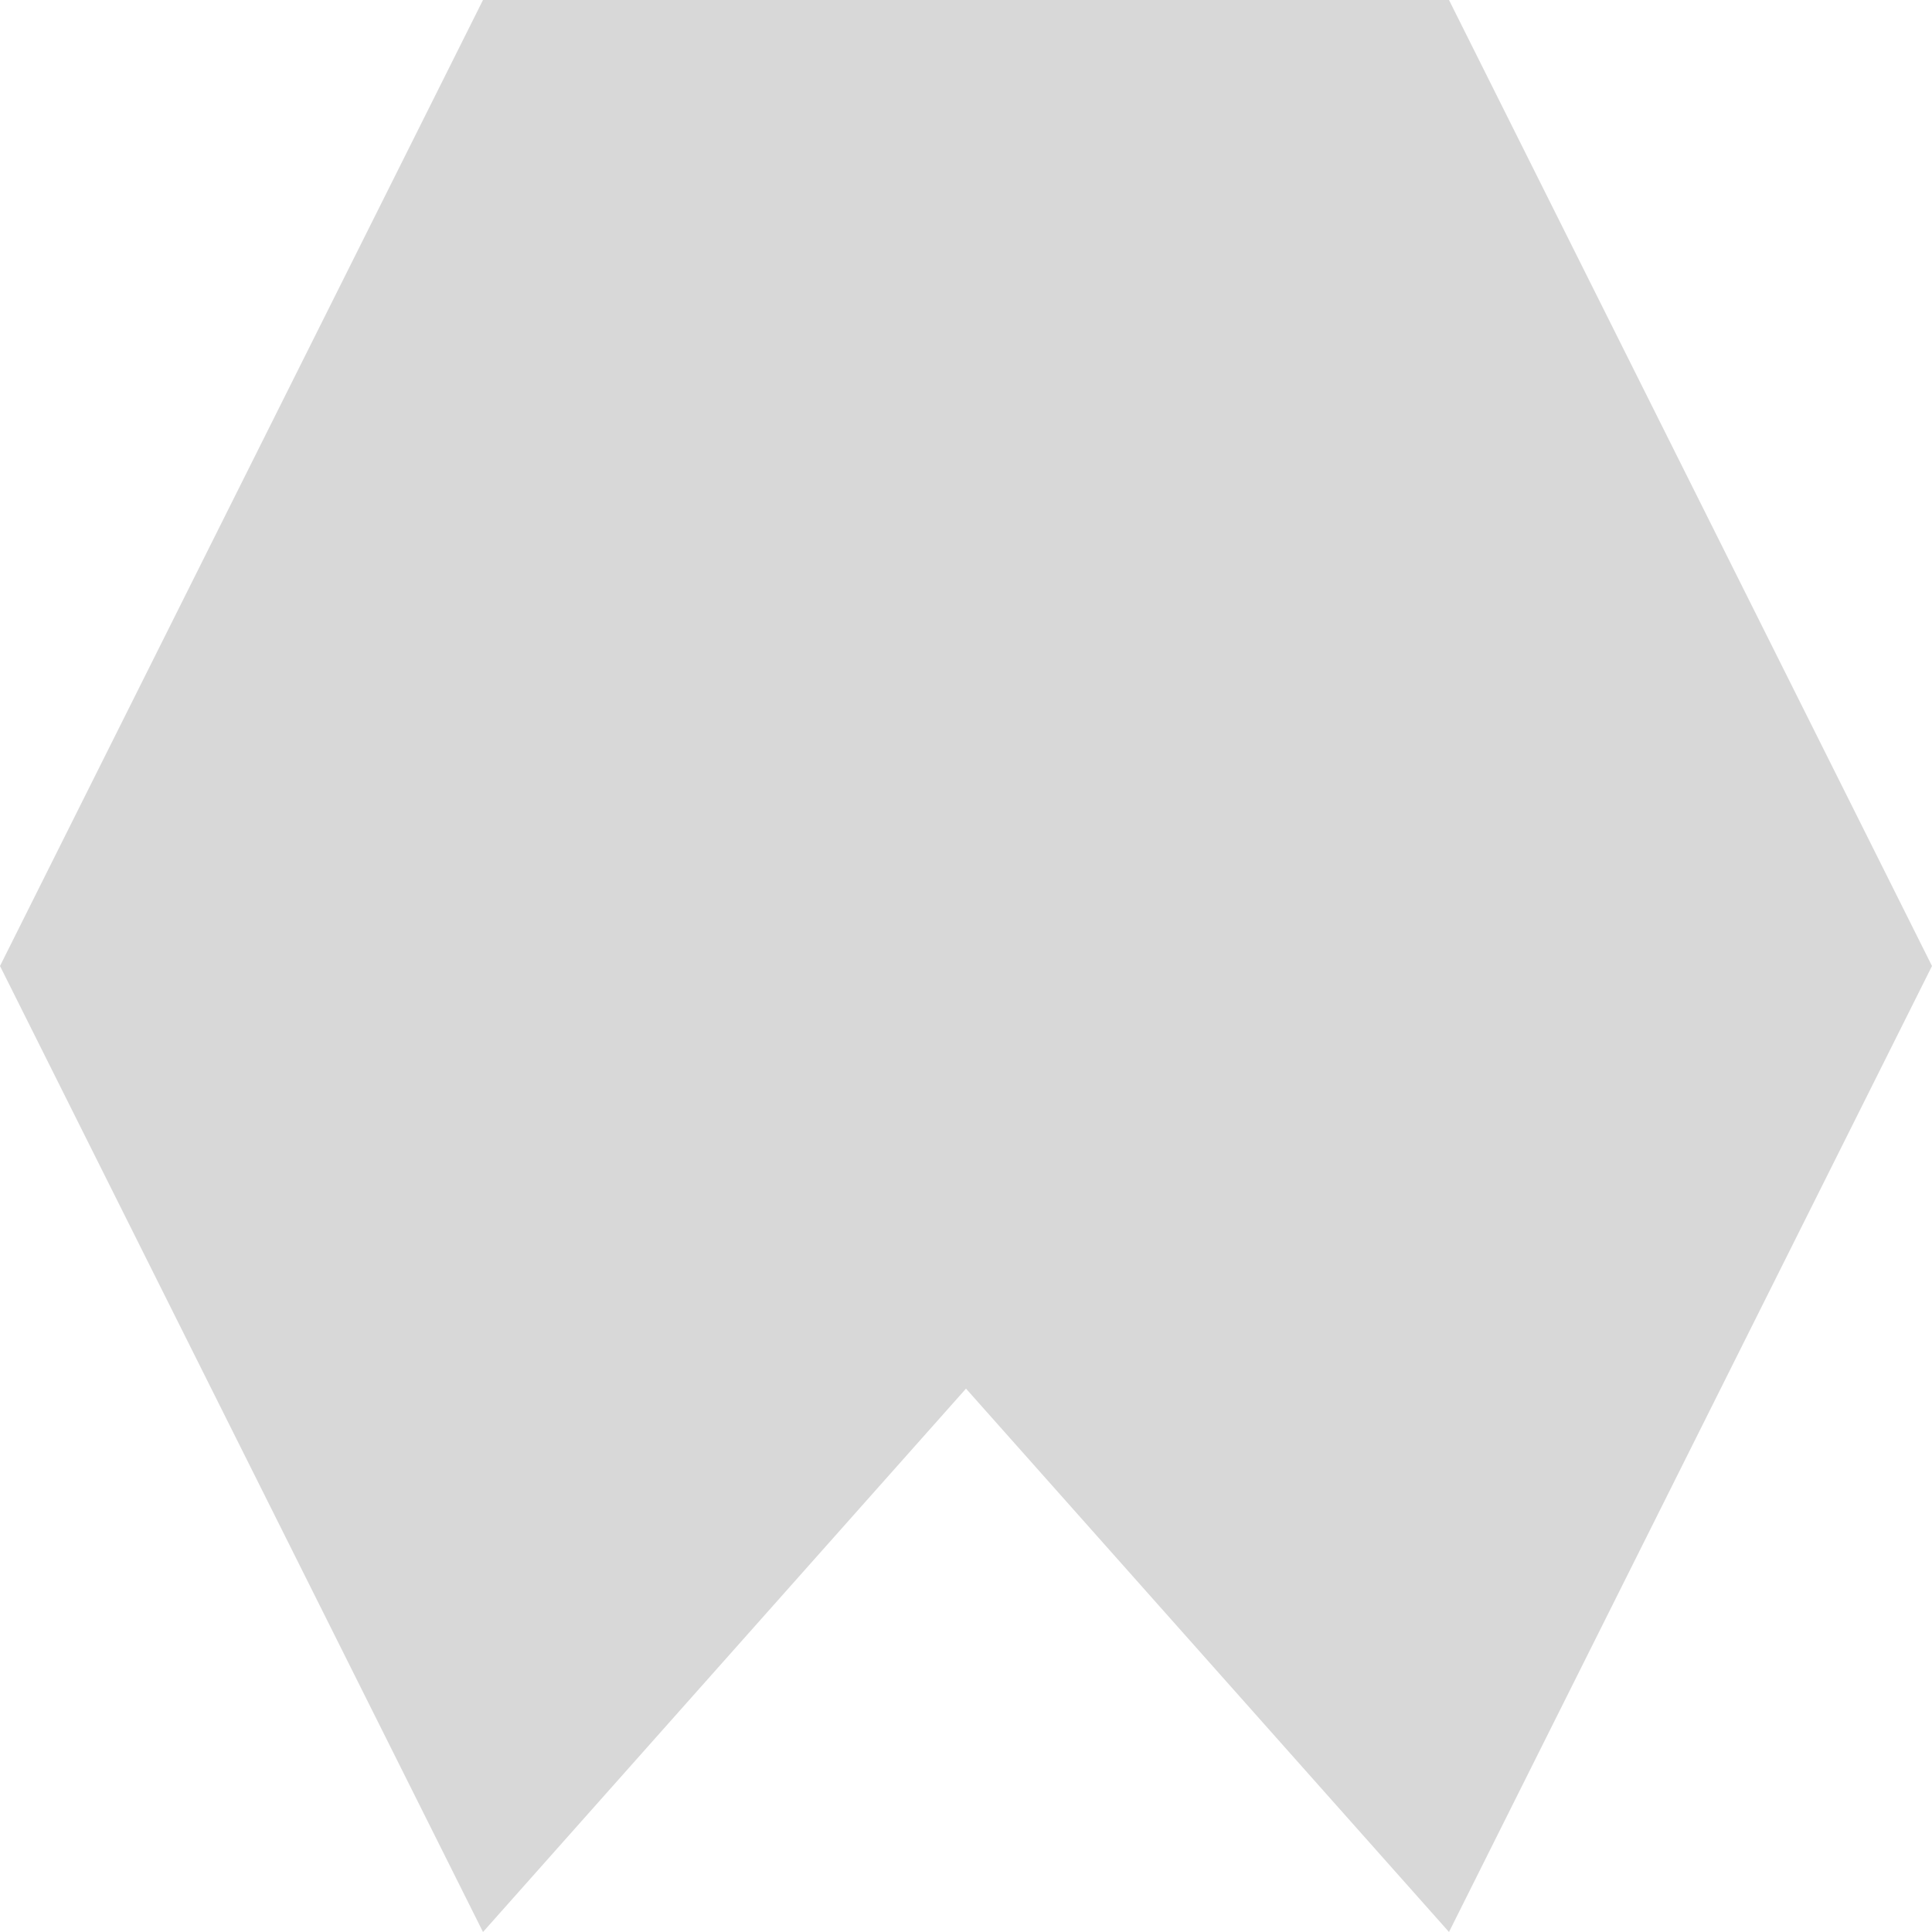
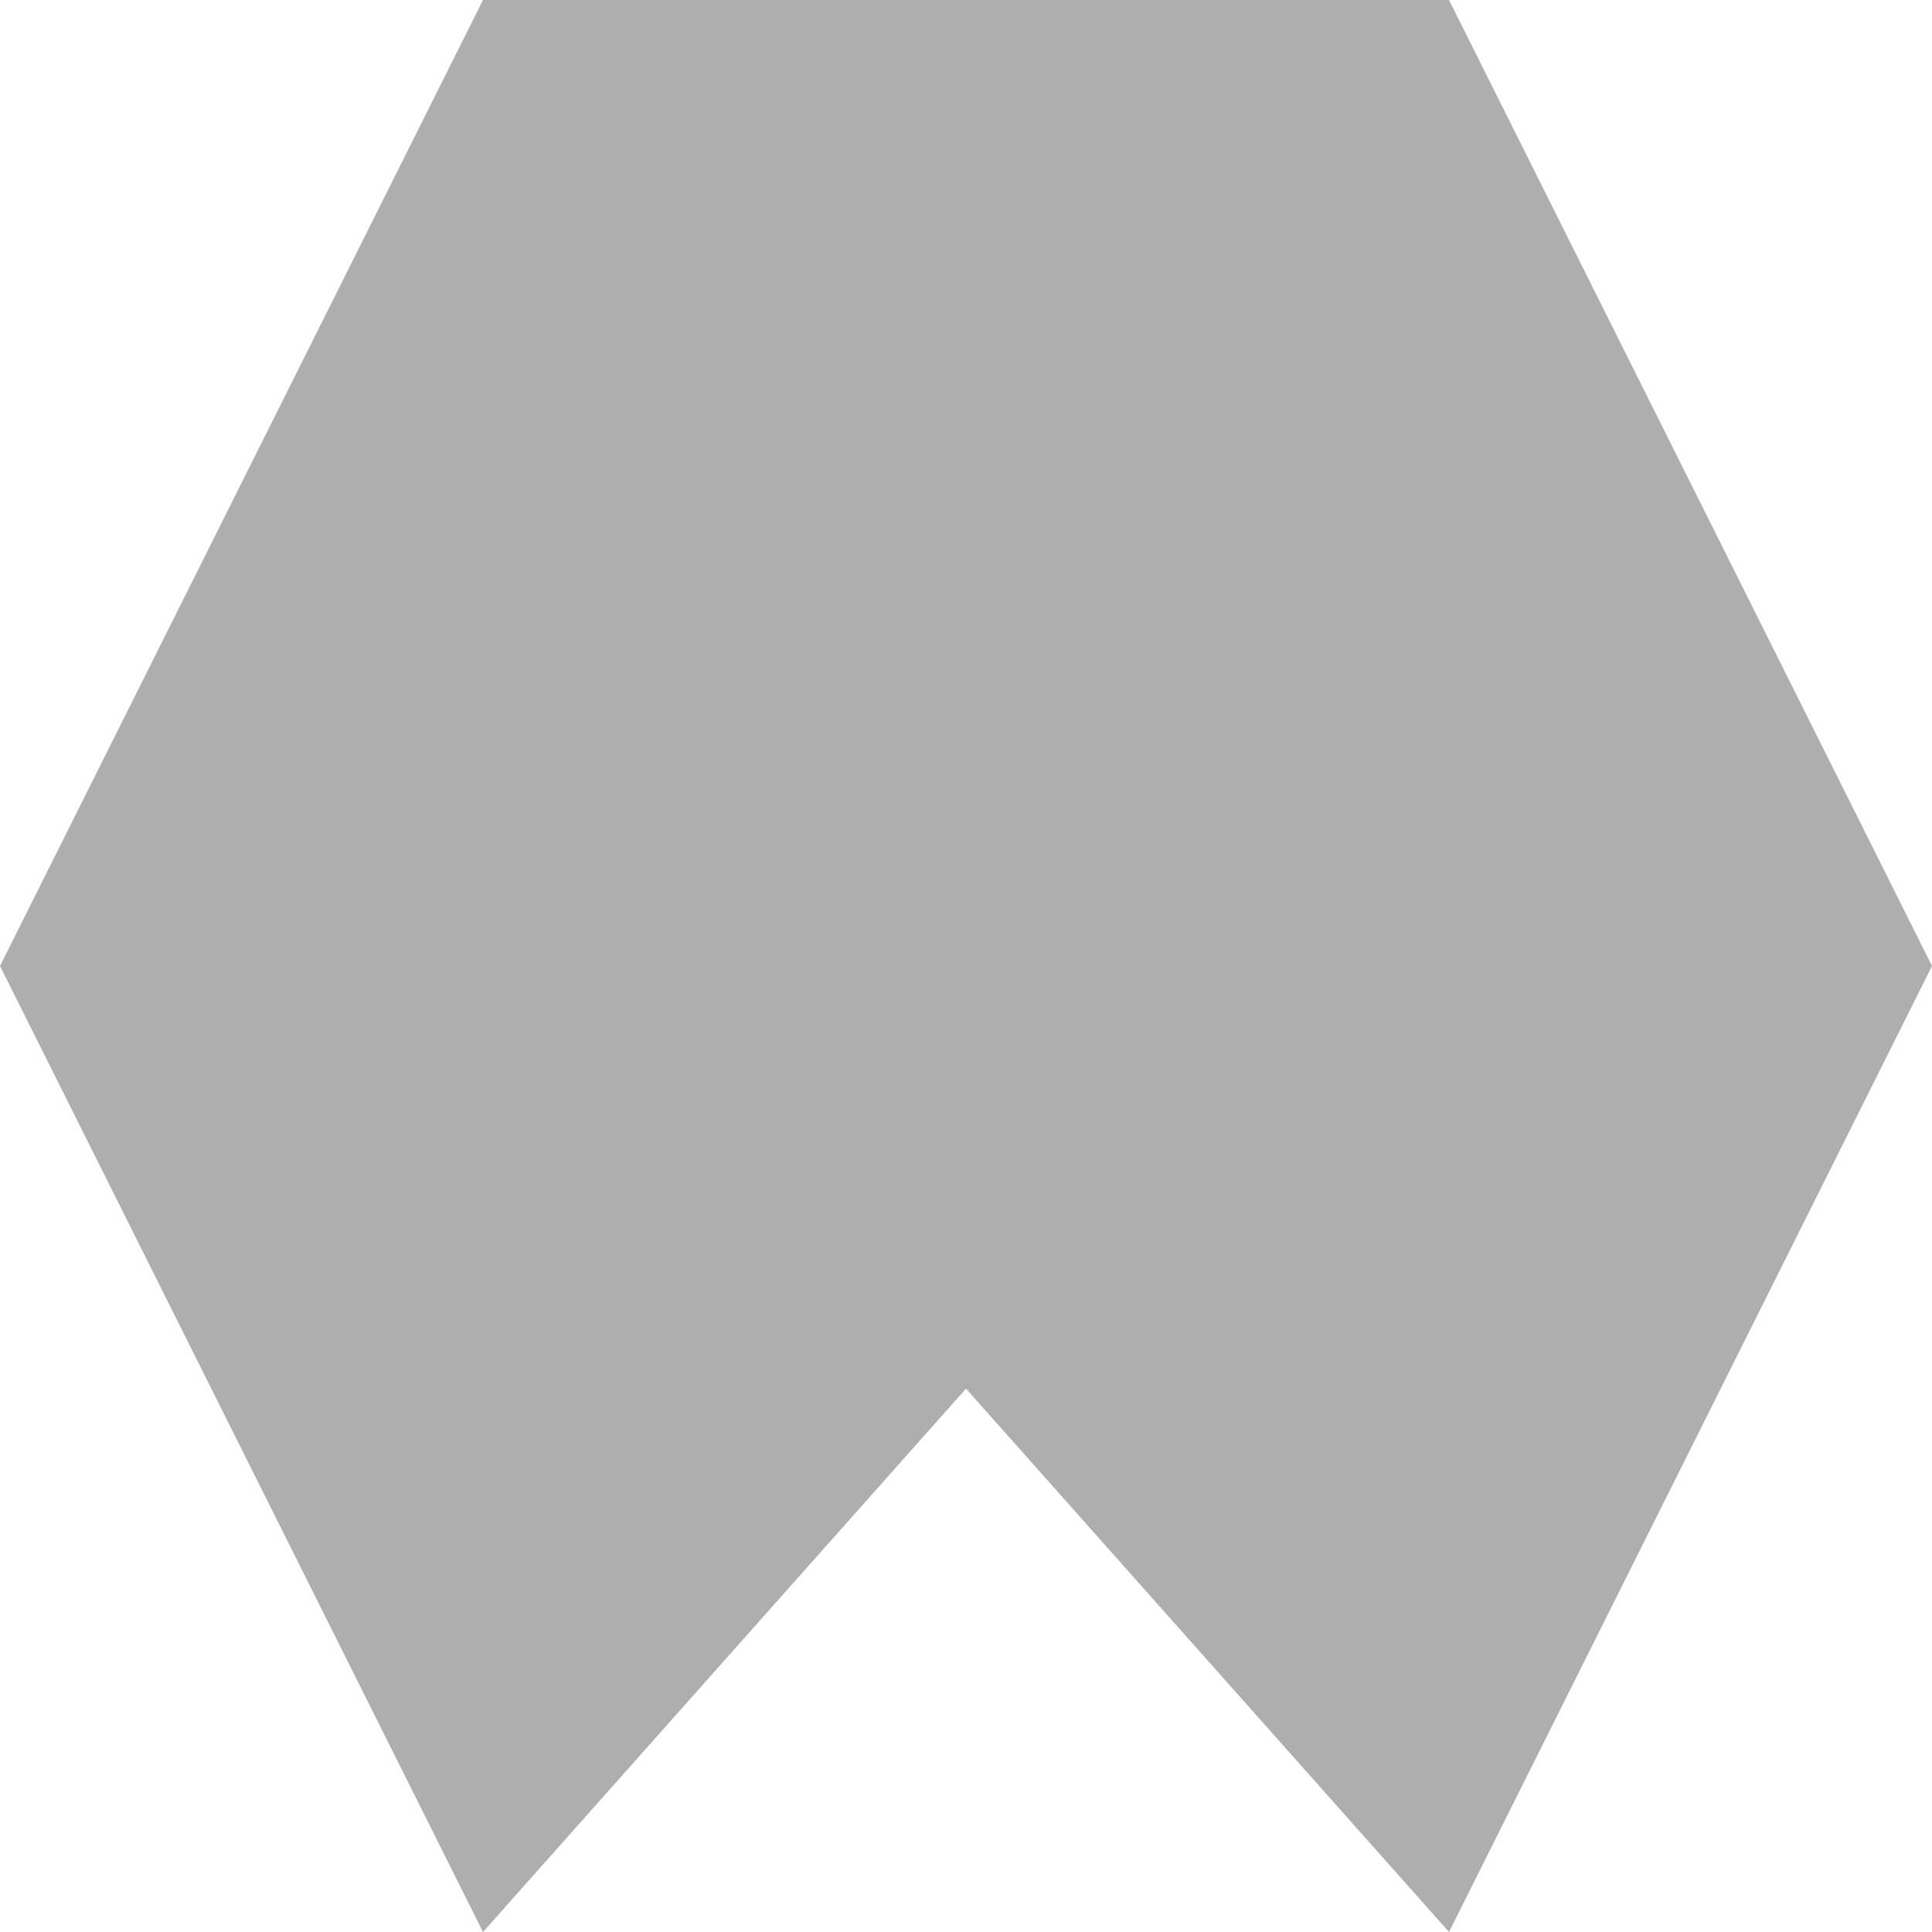
<svg xmlns="http://www.w3.org/2000/svg" width="100%" height="100%" viewBox="0 0 64 64" version="1.1" xml:space="preserve" style="fill-rule:evenodd;clip-rule:evenodd;stroke-linejoin:round;stroke-miterlimit:2;">
-   <path id="Claw10" d="M0,32L16,64L32,46L48,64L64,32L48,0L16,0L0,32Z" style="fill:#d8d8d8;" />
+   <path id="Claw10" d="M0,32L16,64L32,46L48,64L64,32L48,-0L16,-0L0,32Z" style="fill:#aeaeae;" />
</svg>
